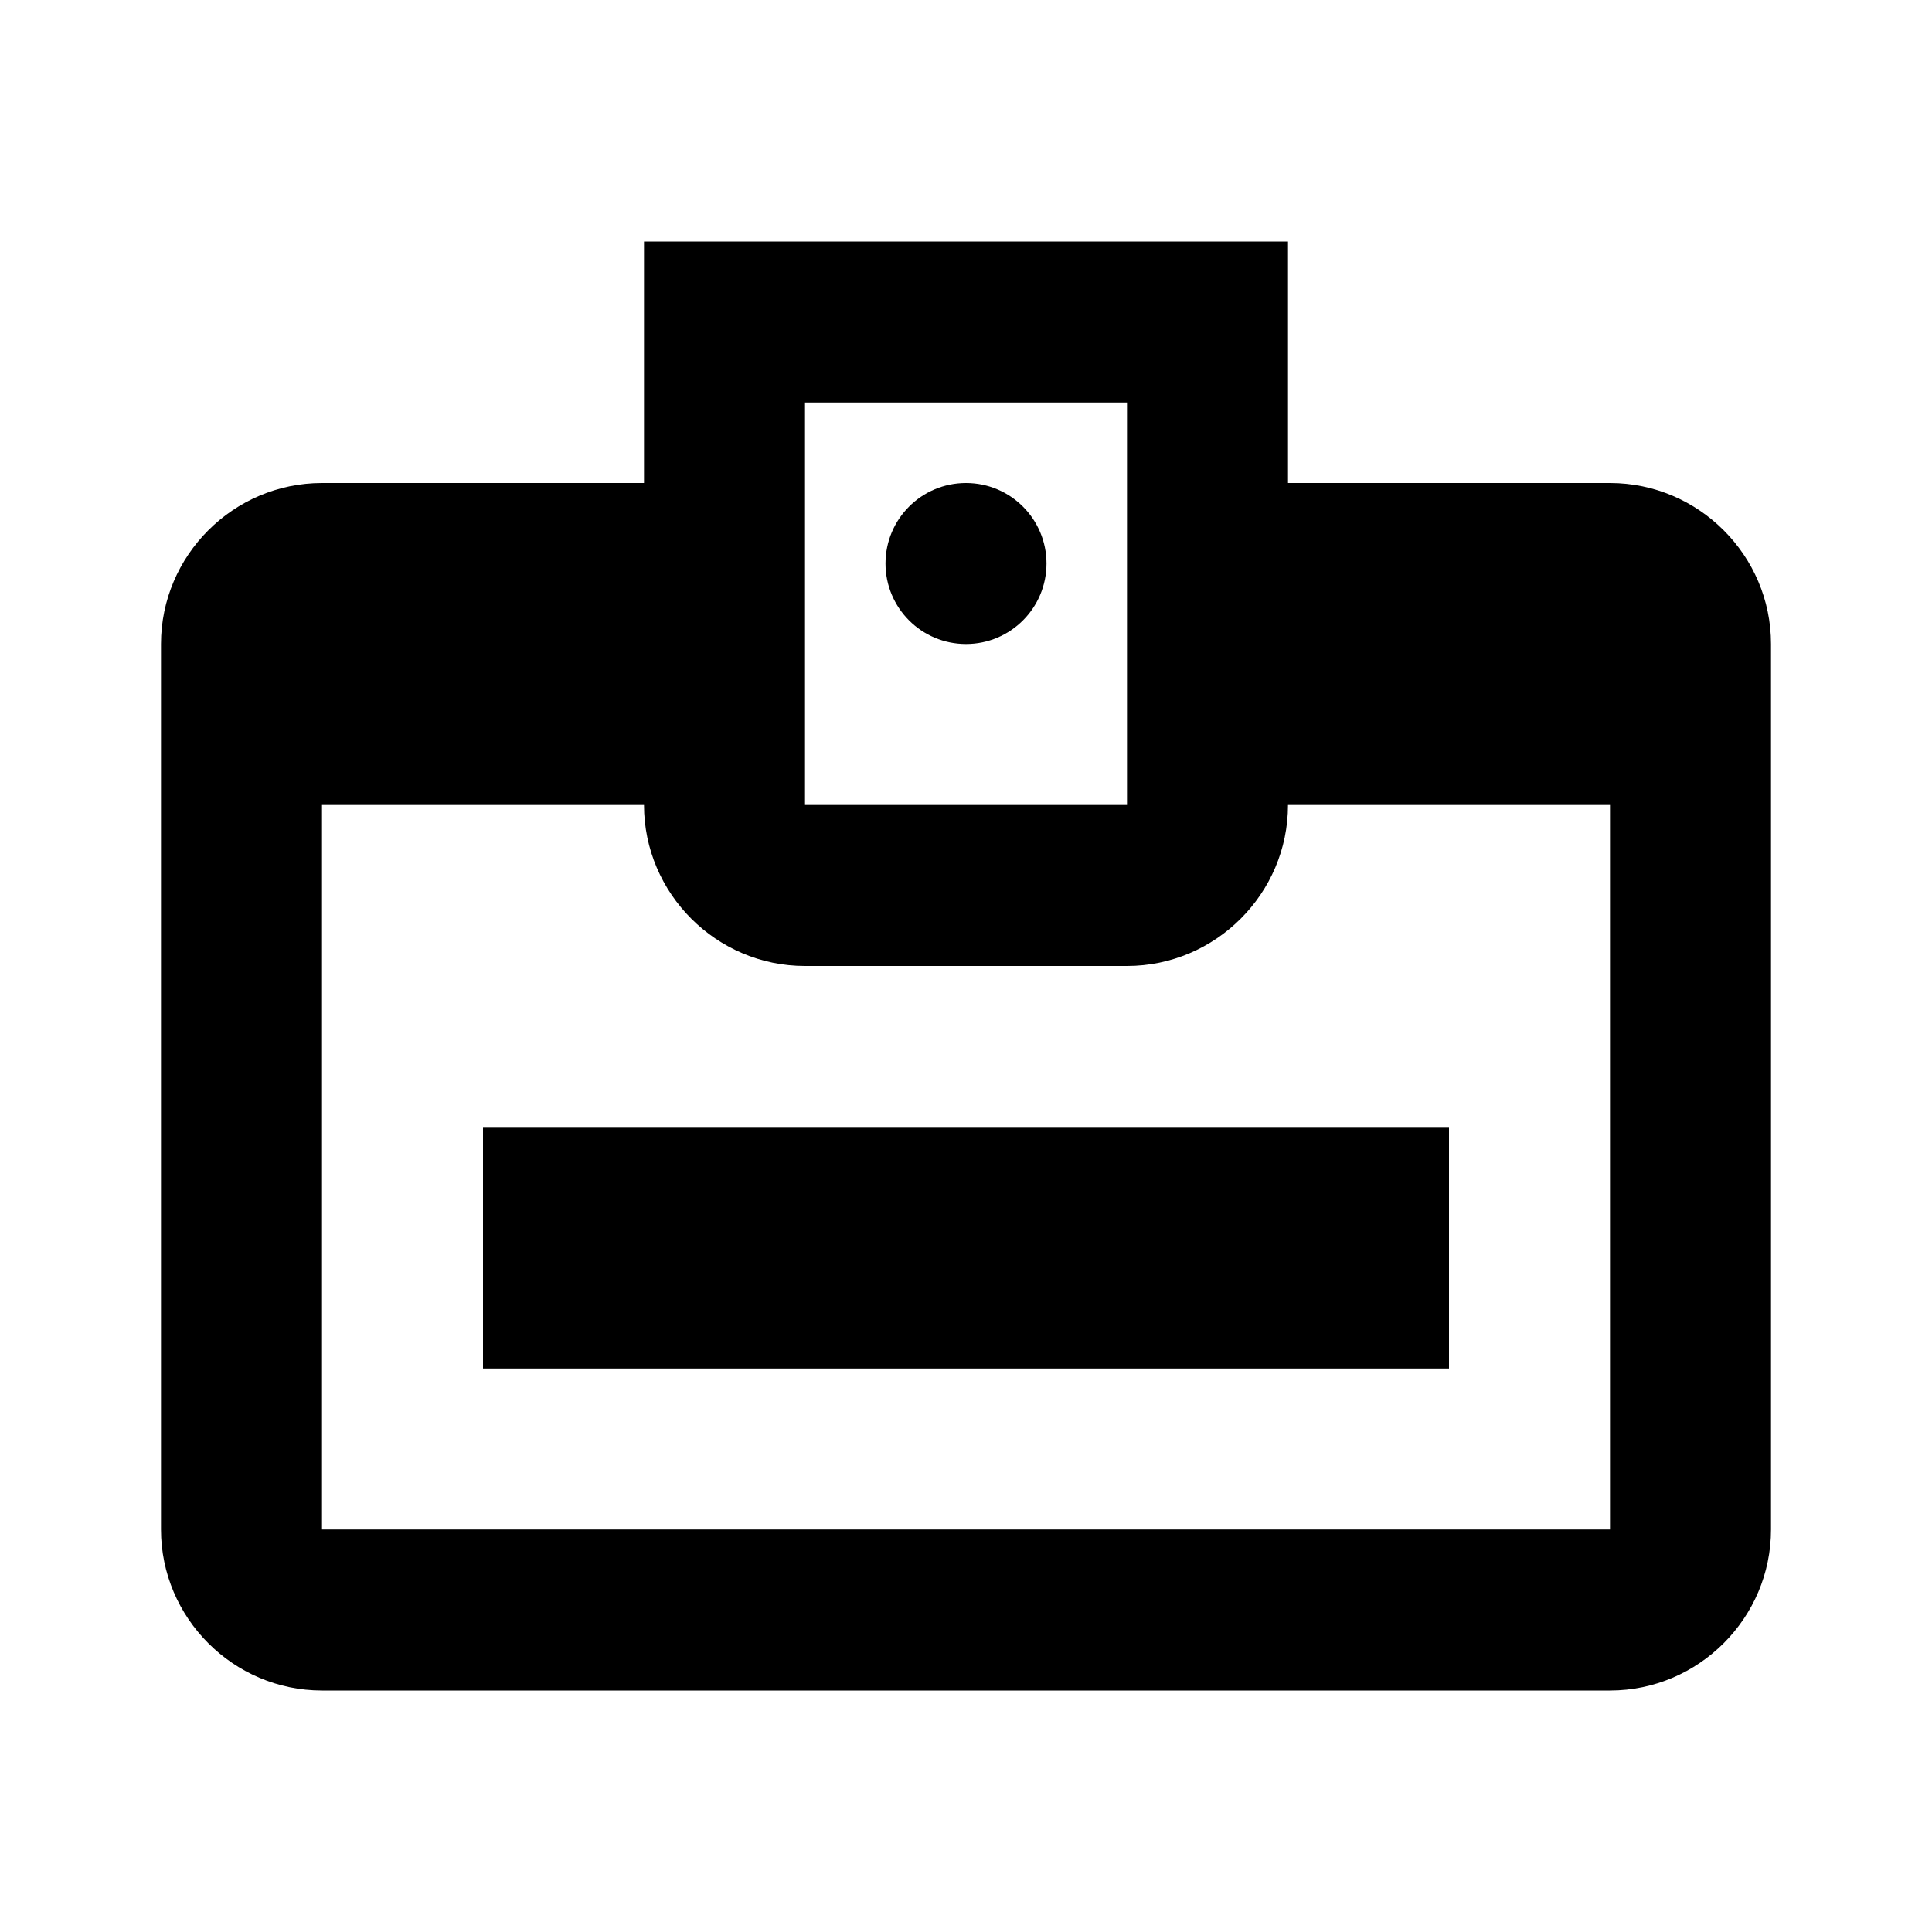
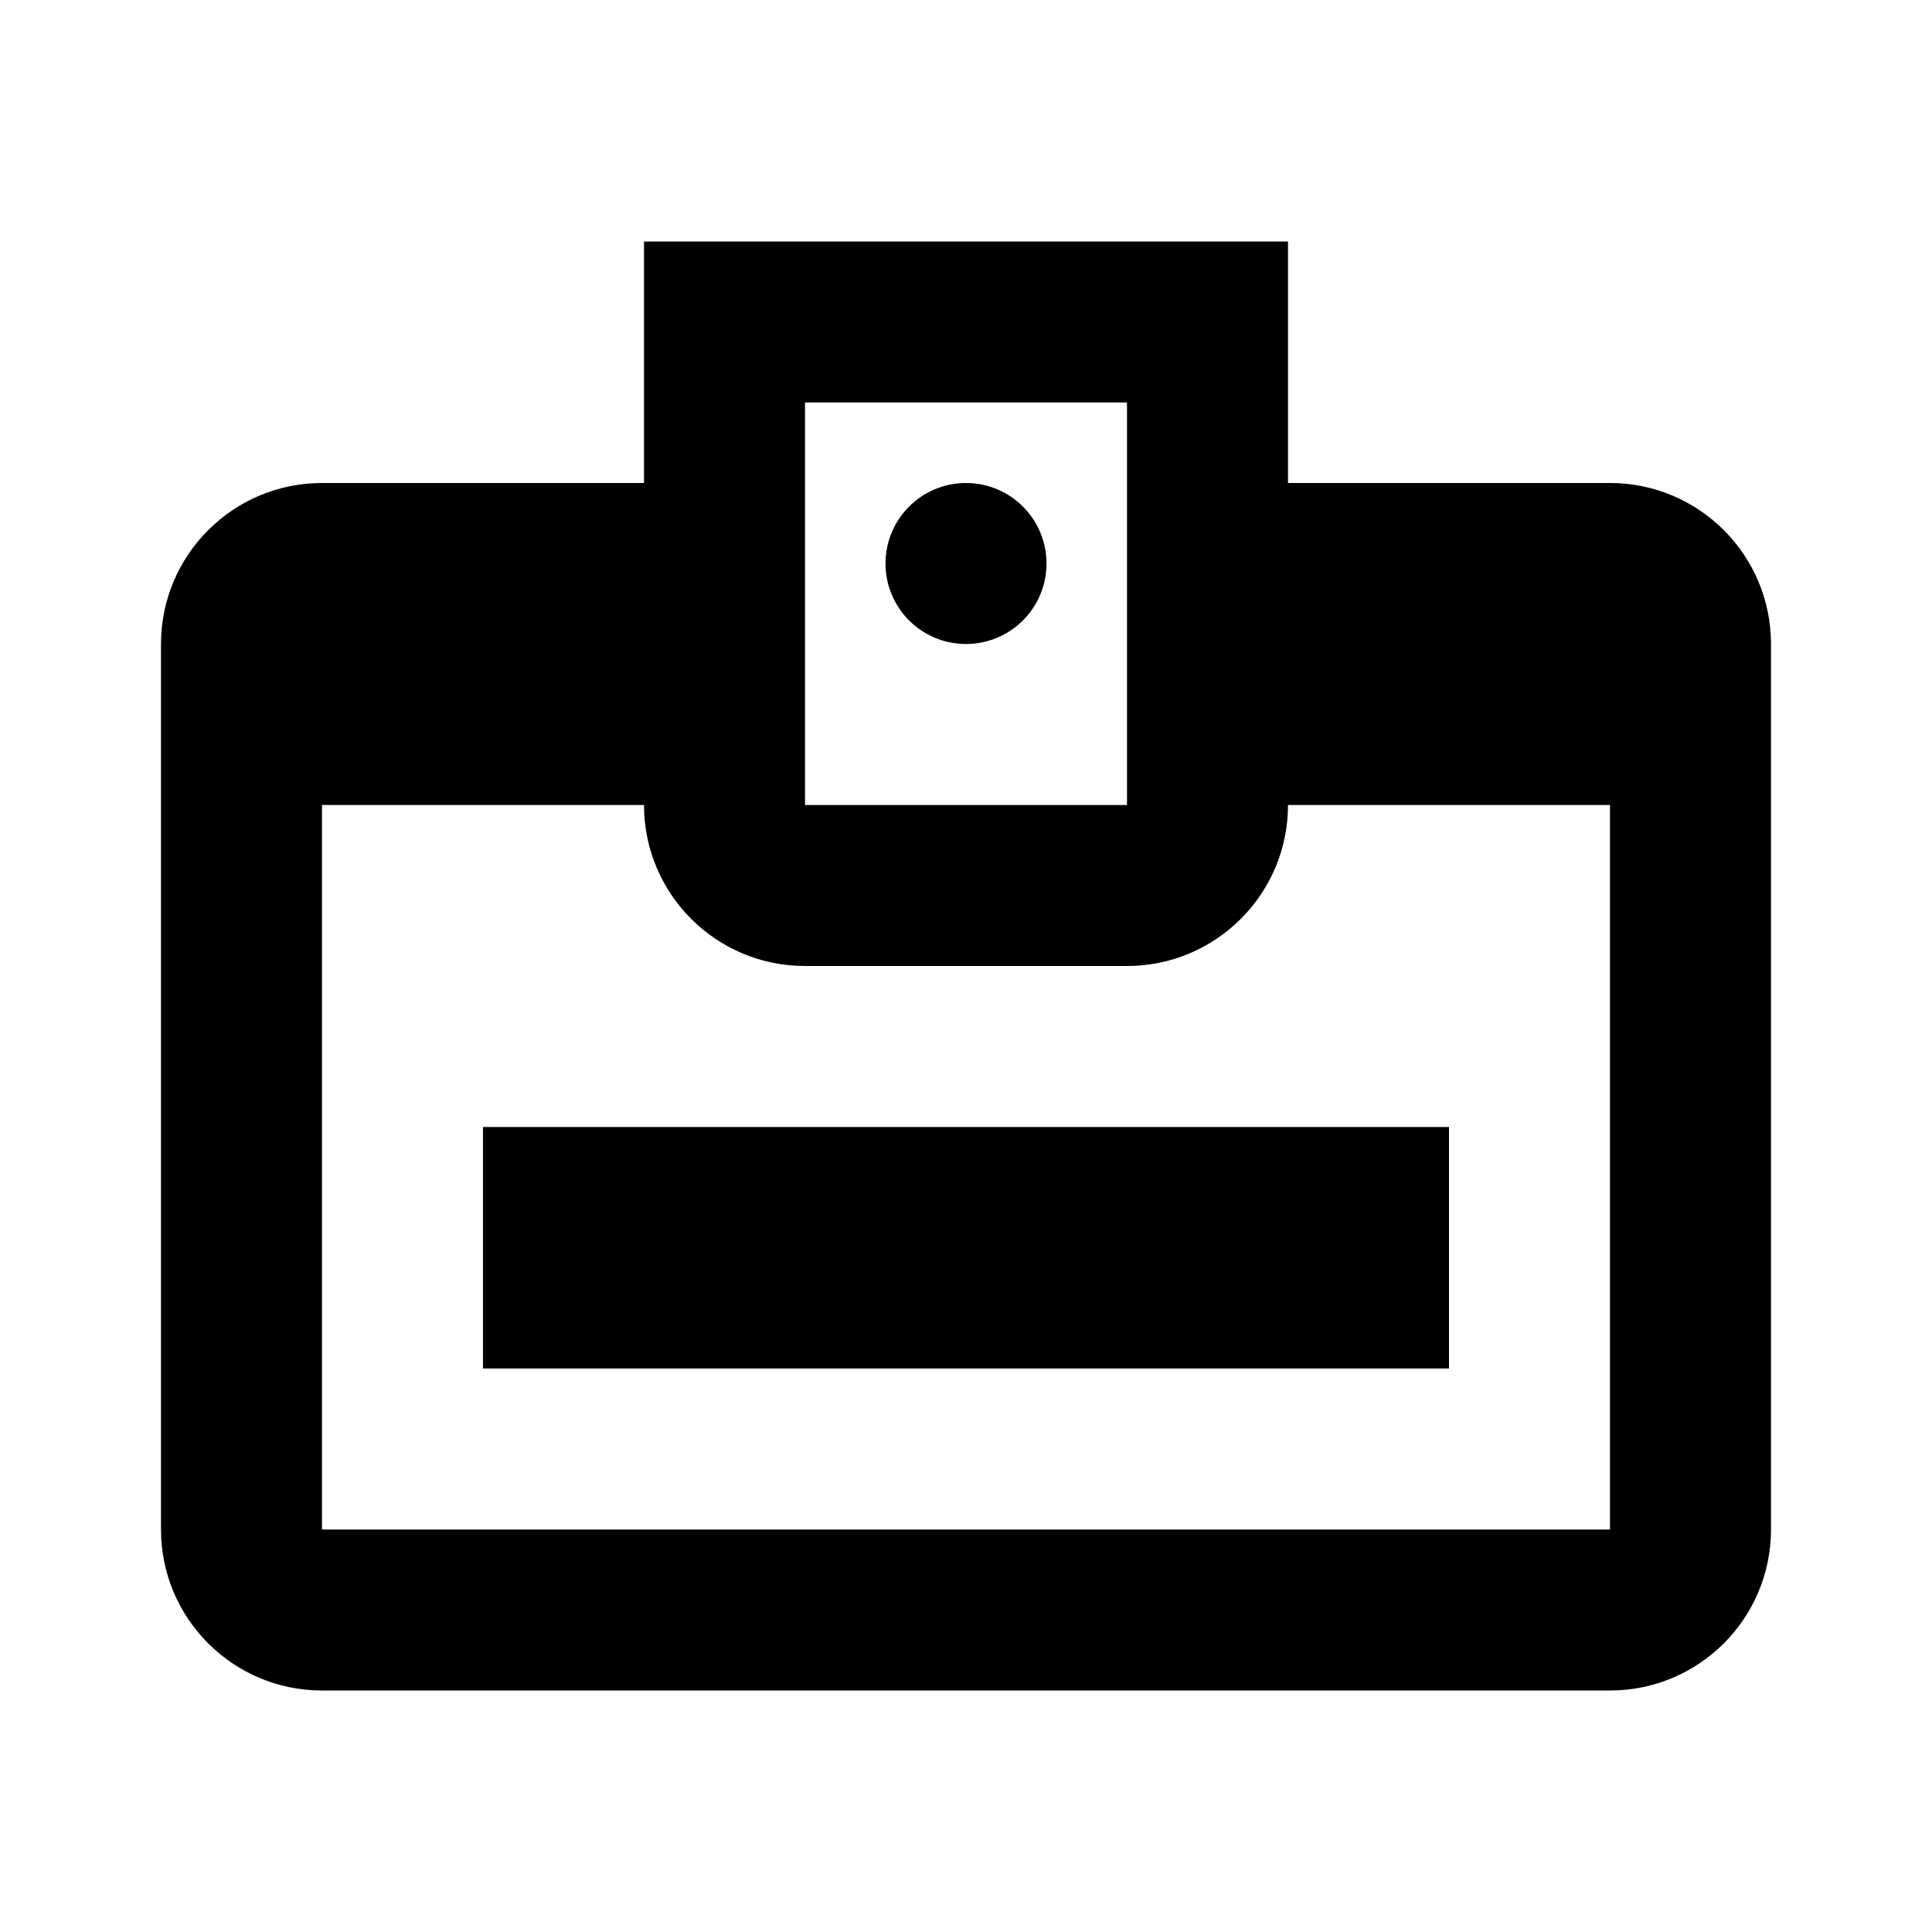
- <svg xmlns="http://www.w3.org/2000/svg" version="1.1" id="Layer_1" x="0px" y="0px" viewBox="0 0 24 24" style="enable-background:new 0 0 24 24;" xml:space="preserve">
-   <g>
-     <g>
-       <circle cx="12" cy="7" r="1" />
-       <rect x="6" y="14" width="12" height="3" />
-       <path d="M20,6h-4V3H8v3H4C2.9,6,2,6.9,2,8v11c0,1.1,0.9,2,2,2h16c1.1,0,2-0.9,2-2V8C22,6.9,21.1,6,20,6z M10,5h4v5h-4V5z M20,19H4    v-9h4c0,1.1,0.9,2,2,2h4c1.1,0,2-0.9,2-2h4V19z" />
-     </g>
-   </g>
+ <svg xmlns="http://www.w3.org/2000/svg" viewBox="0 0 24 24">
+   <path d="M12,6a1,1,0,1,1-1,1A1,1,0,0,1,12,6ZM6,14H18v3H6ZM20,6H16V3H8V6H4A2,2,0,0,0,2,8V19a2,2,0,0,0,2,2H20a2,2,0,0,0,2-2V8A2,2,0,0,0,20,6ZM10,5h4v5H10ZM20,19H4V10H8a2,2,0,0,0,2,2h4a2,2,0,0,0,2-2h4Z" />
</svg>
